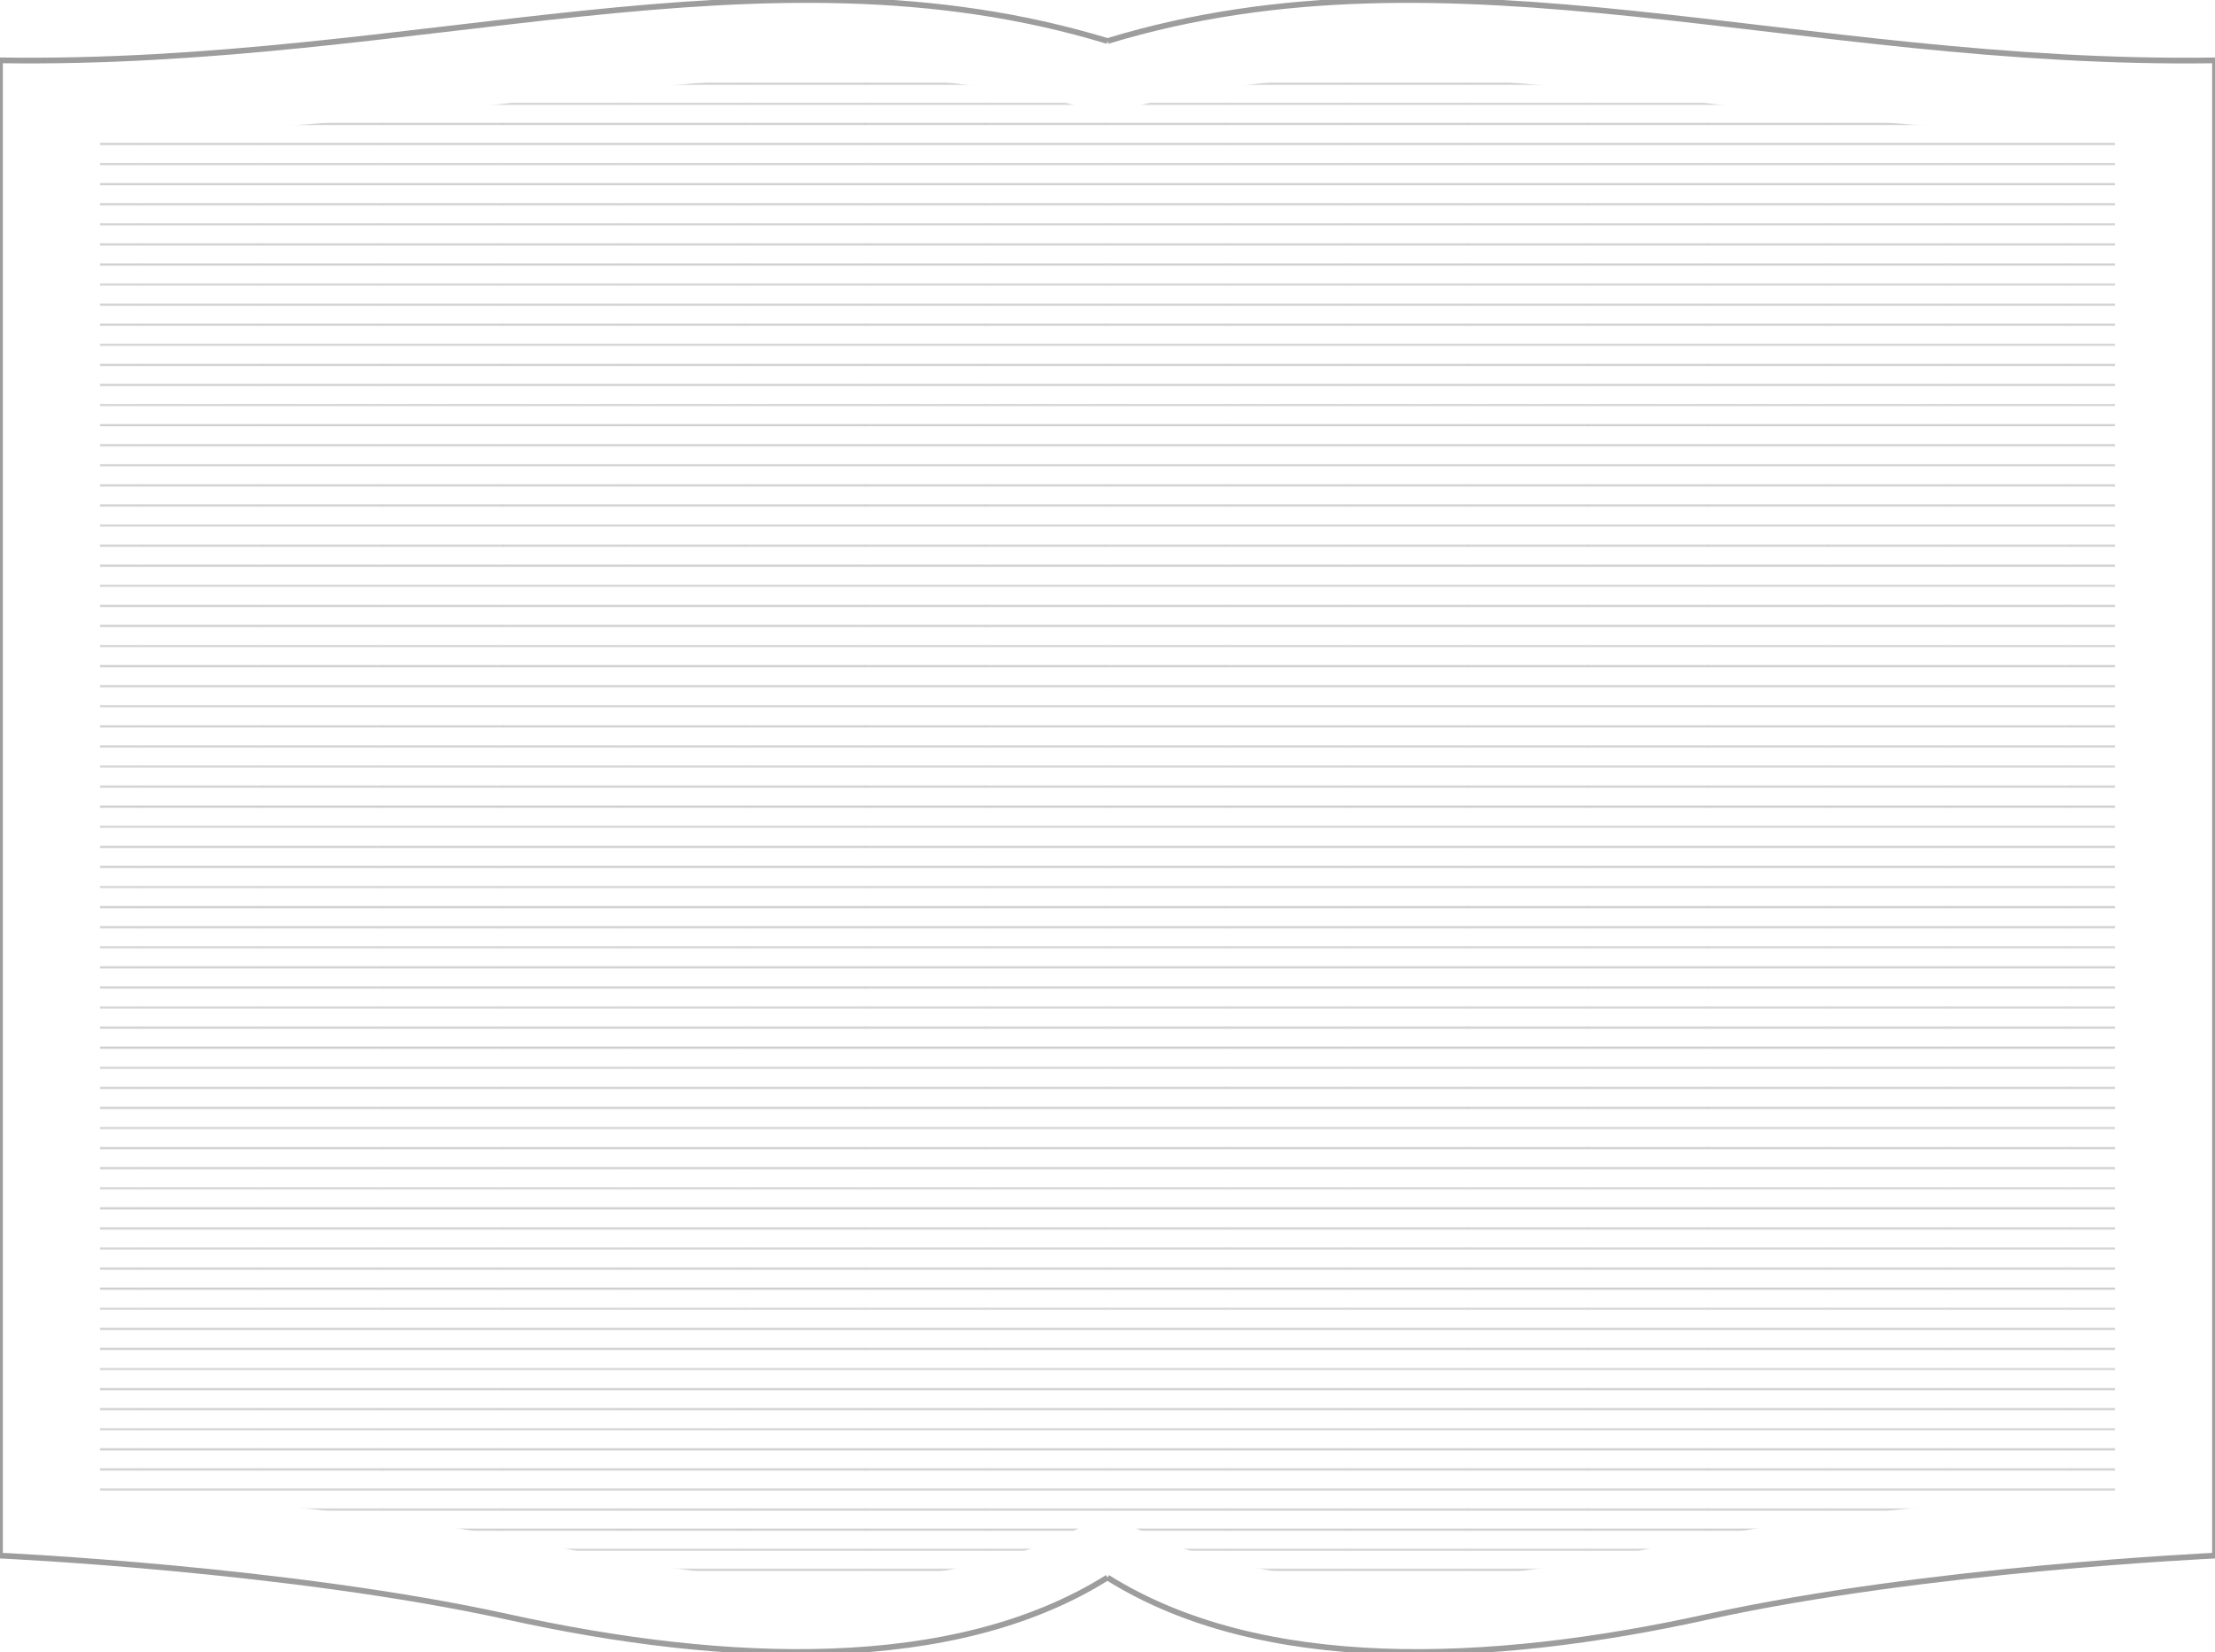
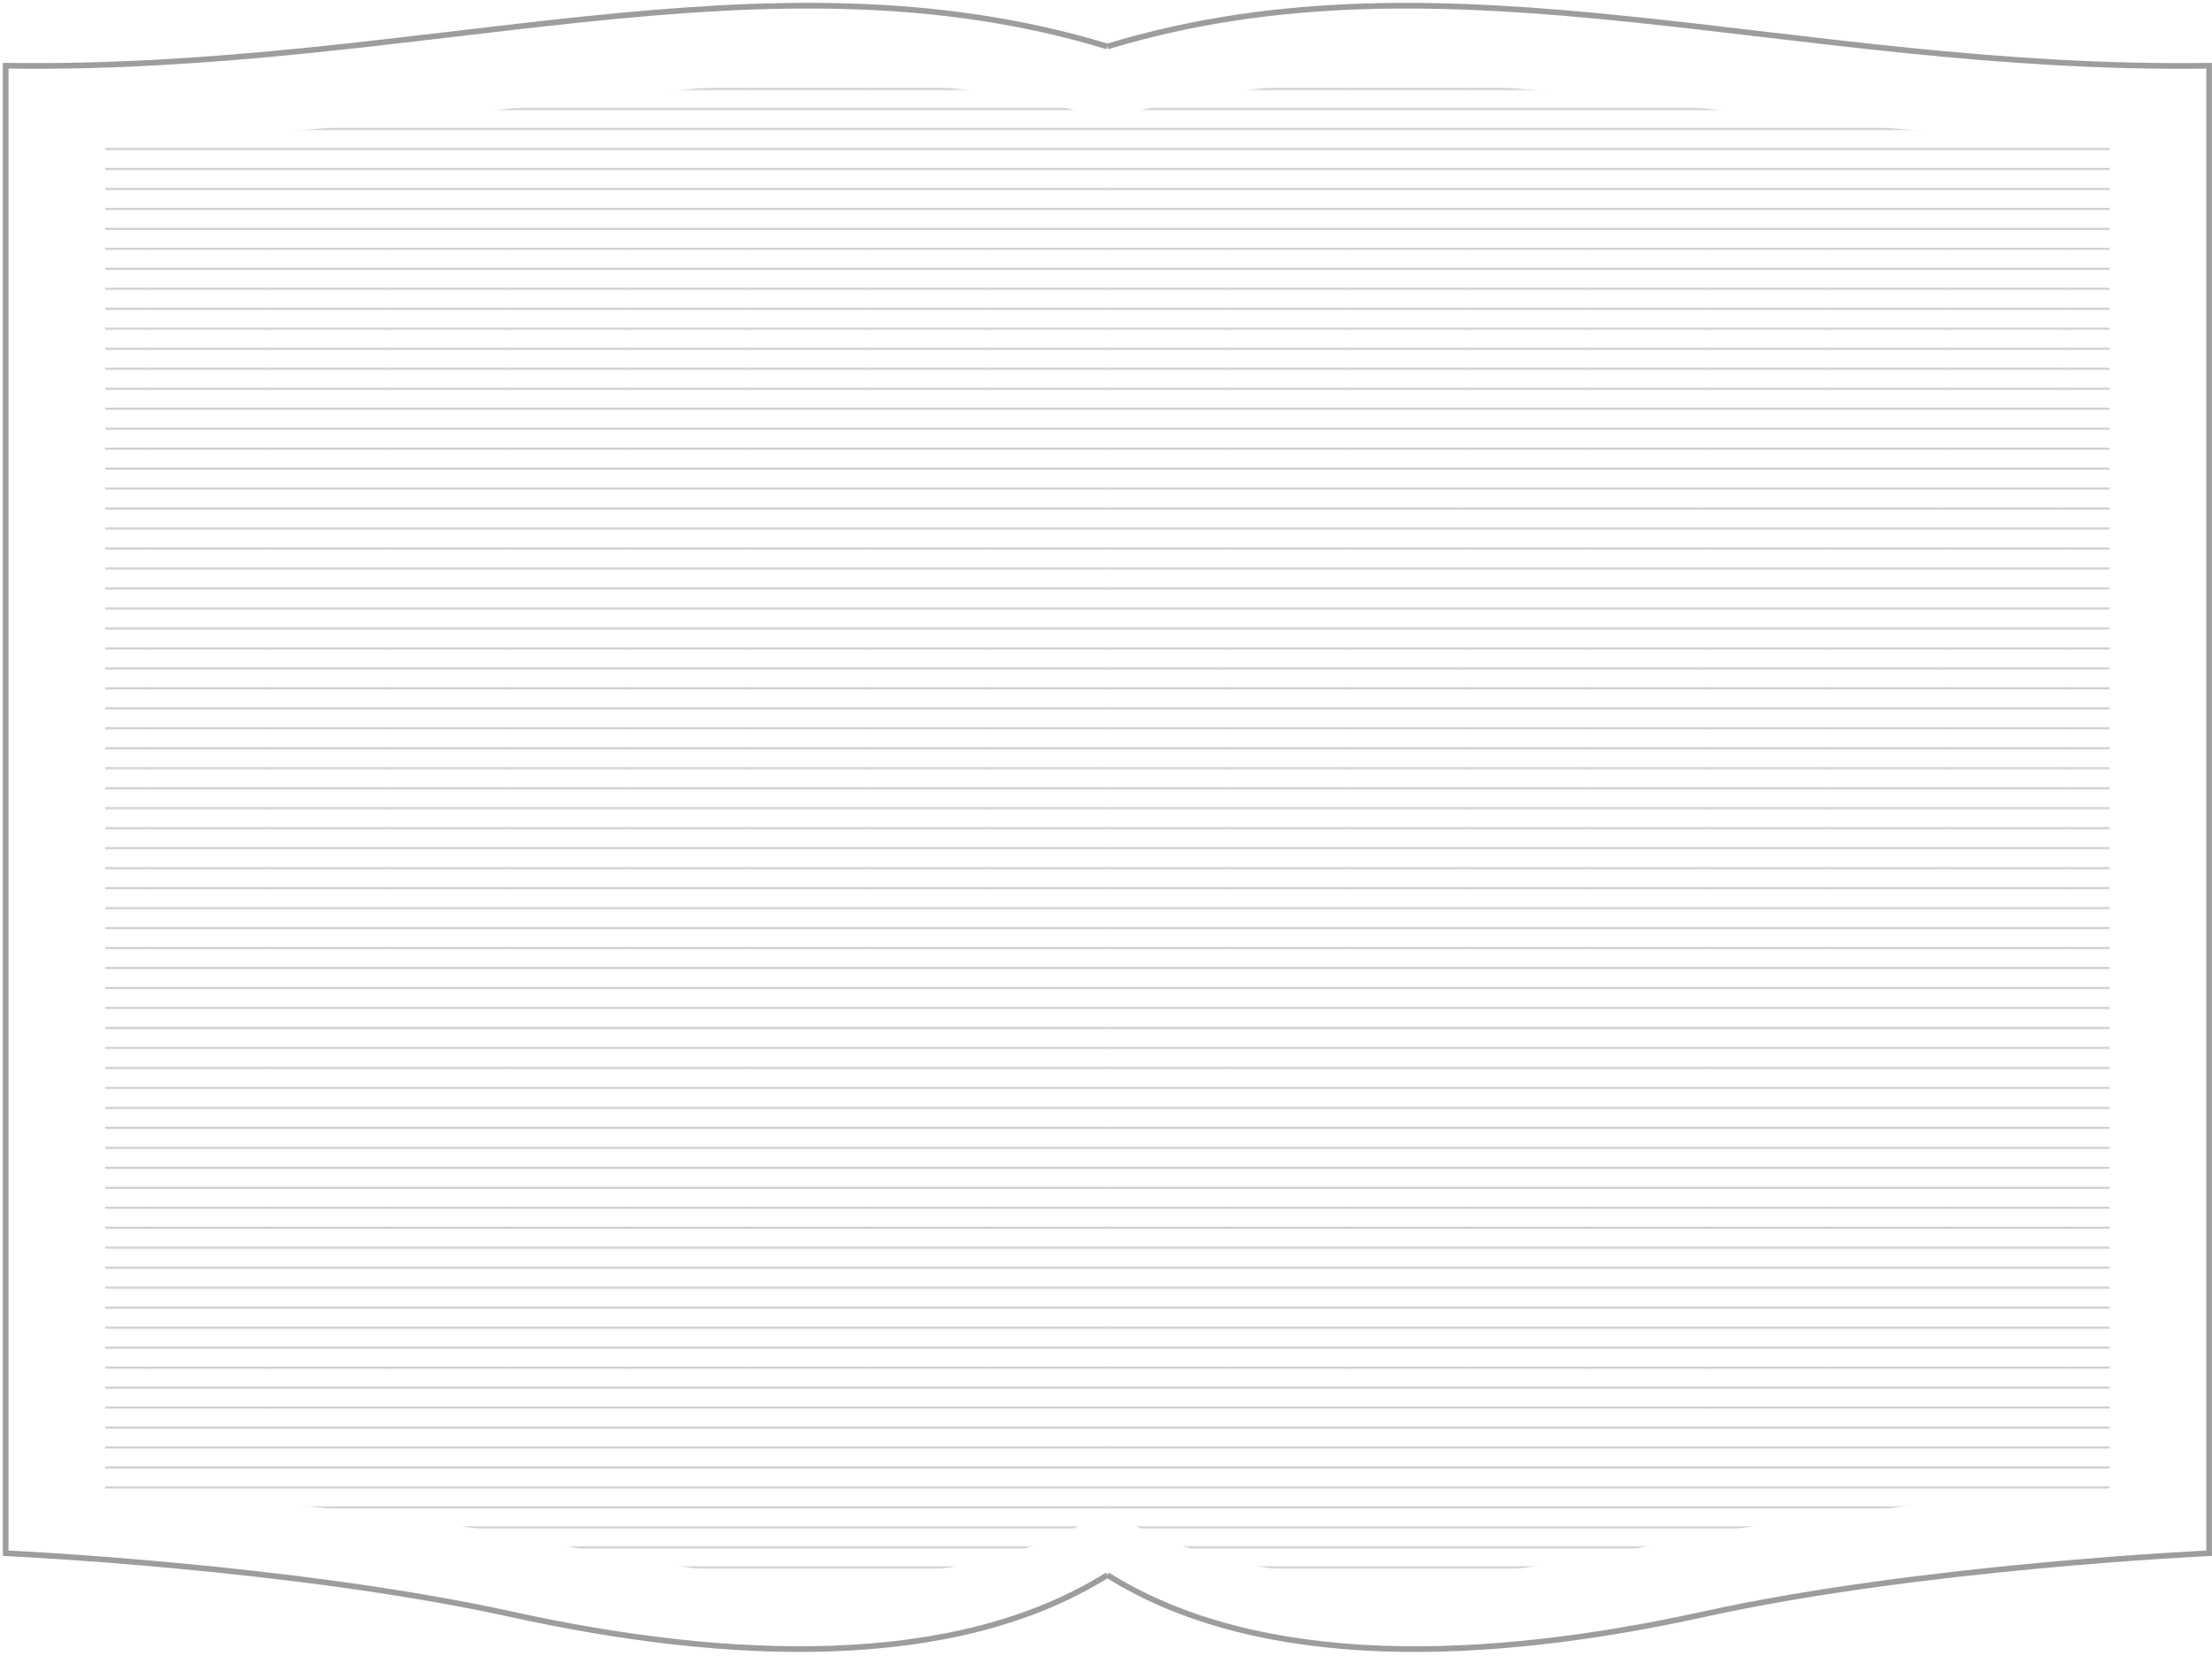
- <svg xmlns="http://www.w3.org/2000/svg" id="_レイヤー_2" data-name="レイヤー 2" viewBox="0 0 1164.49 868.7">
+ <svg xmlns="http://www.w3.org/2000/svg" id="_レイヤー_2" data-name="レイヤー 2" viewBox="0 0 1169 875">
  <defs>
    <style>
      .cls-1, .cls-2, .cls-3 {
        fill: none;
      }

      .cls-2 {
        stroke: #333;
        stroke-miterlimit: 10;
        stroke-width: 3px;
      }

      .cls-3 {
        stroke: #999;
        stroke-width: 1.2px;
      }

      .cls-4 {
        fill: url(#_6_lpi_10_);
      }

      .cls-5 {
        opacity: .48;
      }
    </style>
    <pattern id="_6_lpi_10_" data-name="6 lpi 10 %" x="0" y="0" width="72" height="72" patternTransform="translate(-3283.56 -3699.46) scale(.88)" patternUnits="userSpaceOnUse" viewBox="0 0 72 72">
      <g>
        <rect class="cls-1" width="72" height="72" />
        <g>
          <line class="cls-3" x1="71.75" y1="66" x2="144.25" y2="66" />
          <line class="cls-3" x1="71.75" y1="42" x2="144.25" y2="42" />
          <line class="cls-3" x1="71.75" y1="18" x2="144.25" y2="18" />
          <line class="cls-3" x1="71.75" y1="54" x2="144.25" y2="54" />
          <line class="cls-3" x1="71.75" y1="30" x2="144.25" y2="30" />
          <line class="cls-3" x1="71.75" y1="6" x2="144.25" y2="6" />
        </g>
        <g>
          <line class="cls-3" x1="-.25" y1="66" x2="72.25" y2="66" />
          <line class="cls-3" x1="-.25" y1="42" x2="72.25" y2="42" />
          <line class="cls-3" x1="-.25" y1="18" x2="72.25" y2="18" />
          <line class="cls-3" x1="-.25" y1="54" x2="72.25" y2="54" />
          <line class="cls-3" x1="-.25" y1="30" x2="72.25" y2="30" />
          <line class="cls-3" x1="-.25" y1="6" x2="72.25" y2="6" />
        </g>
        <g>
          <line class="cls-3" x1="-72.25" y1="66" x2=".25" y2="66" />
          <line class="cls-3" x1="-72.25" y1="42" x2=".25" y2="42" />
          <line class="cls-3" x1="-72.25" y1="18" x2=".25" y2="18" />
          <line class="cls-3" x1="-72.25" y1="54" x2=".25" y2="54" />
          <line class="cls-3" x1="-72.25" y1="30" x2=".25" y2="30" />
          <line class="cls-3" x1="-72.25" y1="6" x2=".25" y2="6" />
        </g>
      </g>
    </pattern>
  </defs>
-   <g id="_レイヤー_5" data-name="レイヤー 5">
+   <g id="_レイヤー_5" data-name="レイヤー 5" style="transform: translate(3px, 3px)">
    <g>
      <g class="cls-5">
        <g>
          <path class="cls-2" d="M582.24,21.58C400.53-33.67,220.98,35,0,31.74v786.28s151.92,6.91,267.02,32.23c115.09,25.32,234.53,29.92,315.23-20.72" />
          <path class="cls-2" d="M582.24,21.58c181.72-55.24,361.26,13.42,582.24,10.17v786.28s-151.92,6.91-267.02,32.23c-115.09,25.32-234.53,29.92-315.23-20.72" />
        </g>
      </g>
      <g class="cls-5">
        <g>
          <path class="cls-4" d="M582.24,60.14c-165.3-50.25-328.63,12.21-529.65,9.25v715.26s138.2,6.28,242.9,29.32c104.7,23.03,213.35,27.22,286.75-18.85" />
          <path class="cls-4" d="M582.24,60.14c165.3-50.25,328.63,12.21,529.65,9.25v715.26s-138.2,6.28-242.9,29.32c-104.7,23.03-213.35,27.22-286.75-18.85" />
        </g>
      </g>
    </g>
  </g>
</svg>
